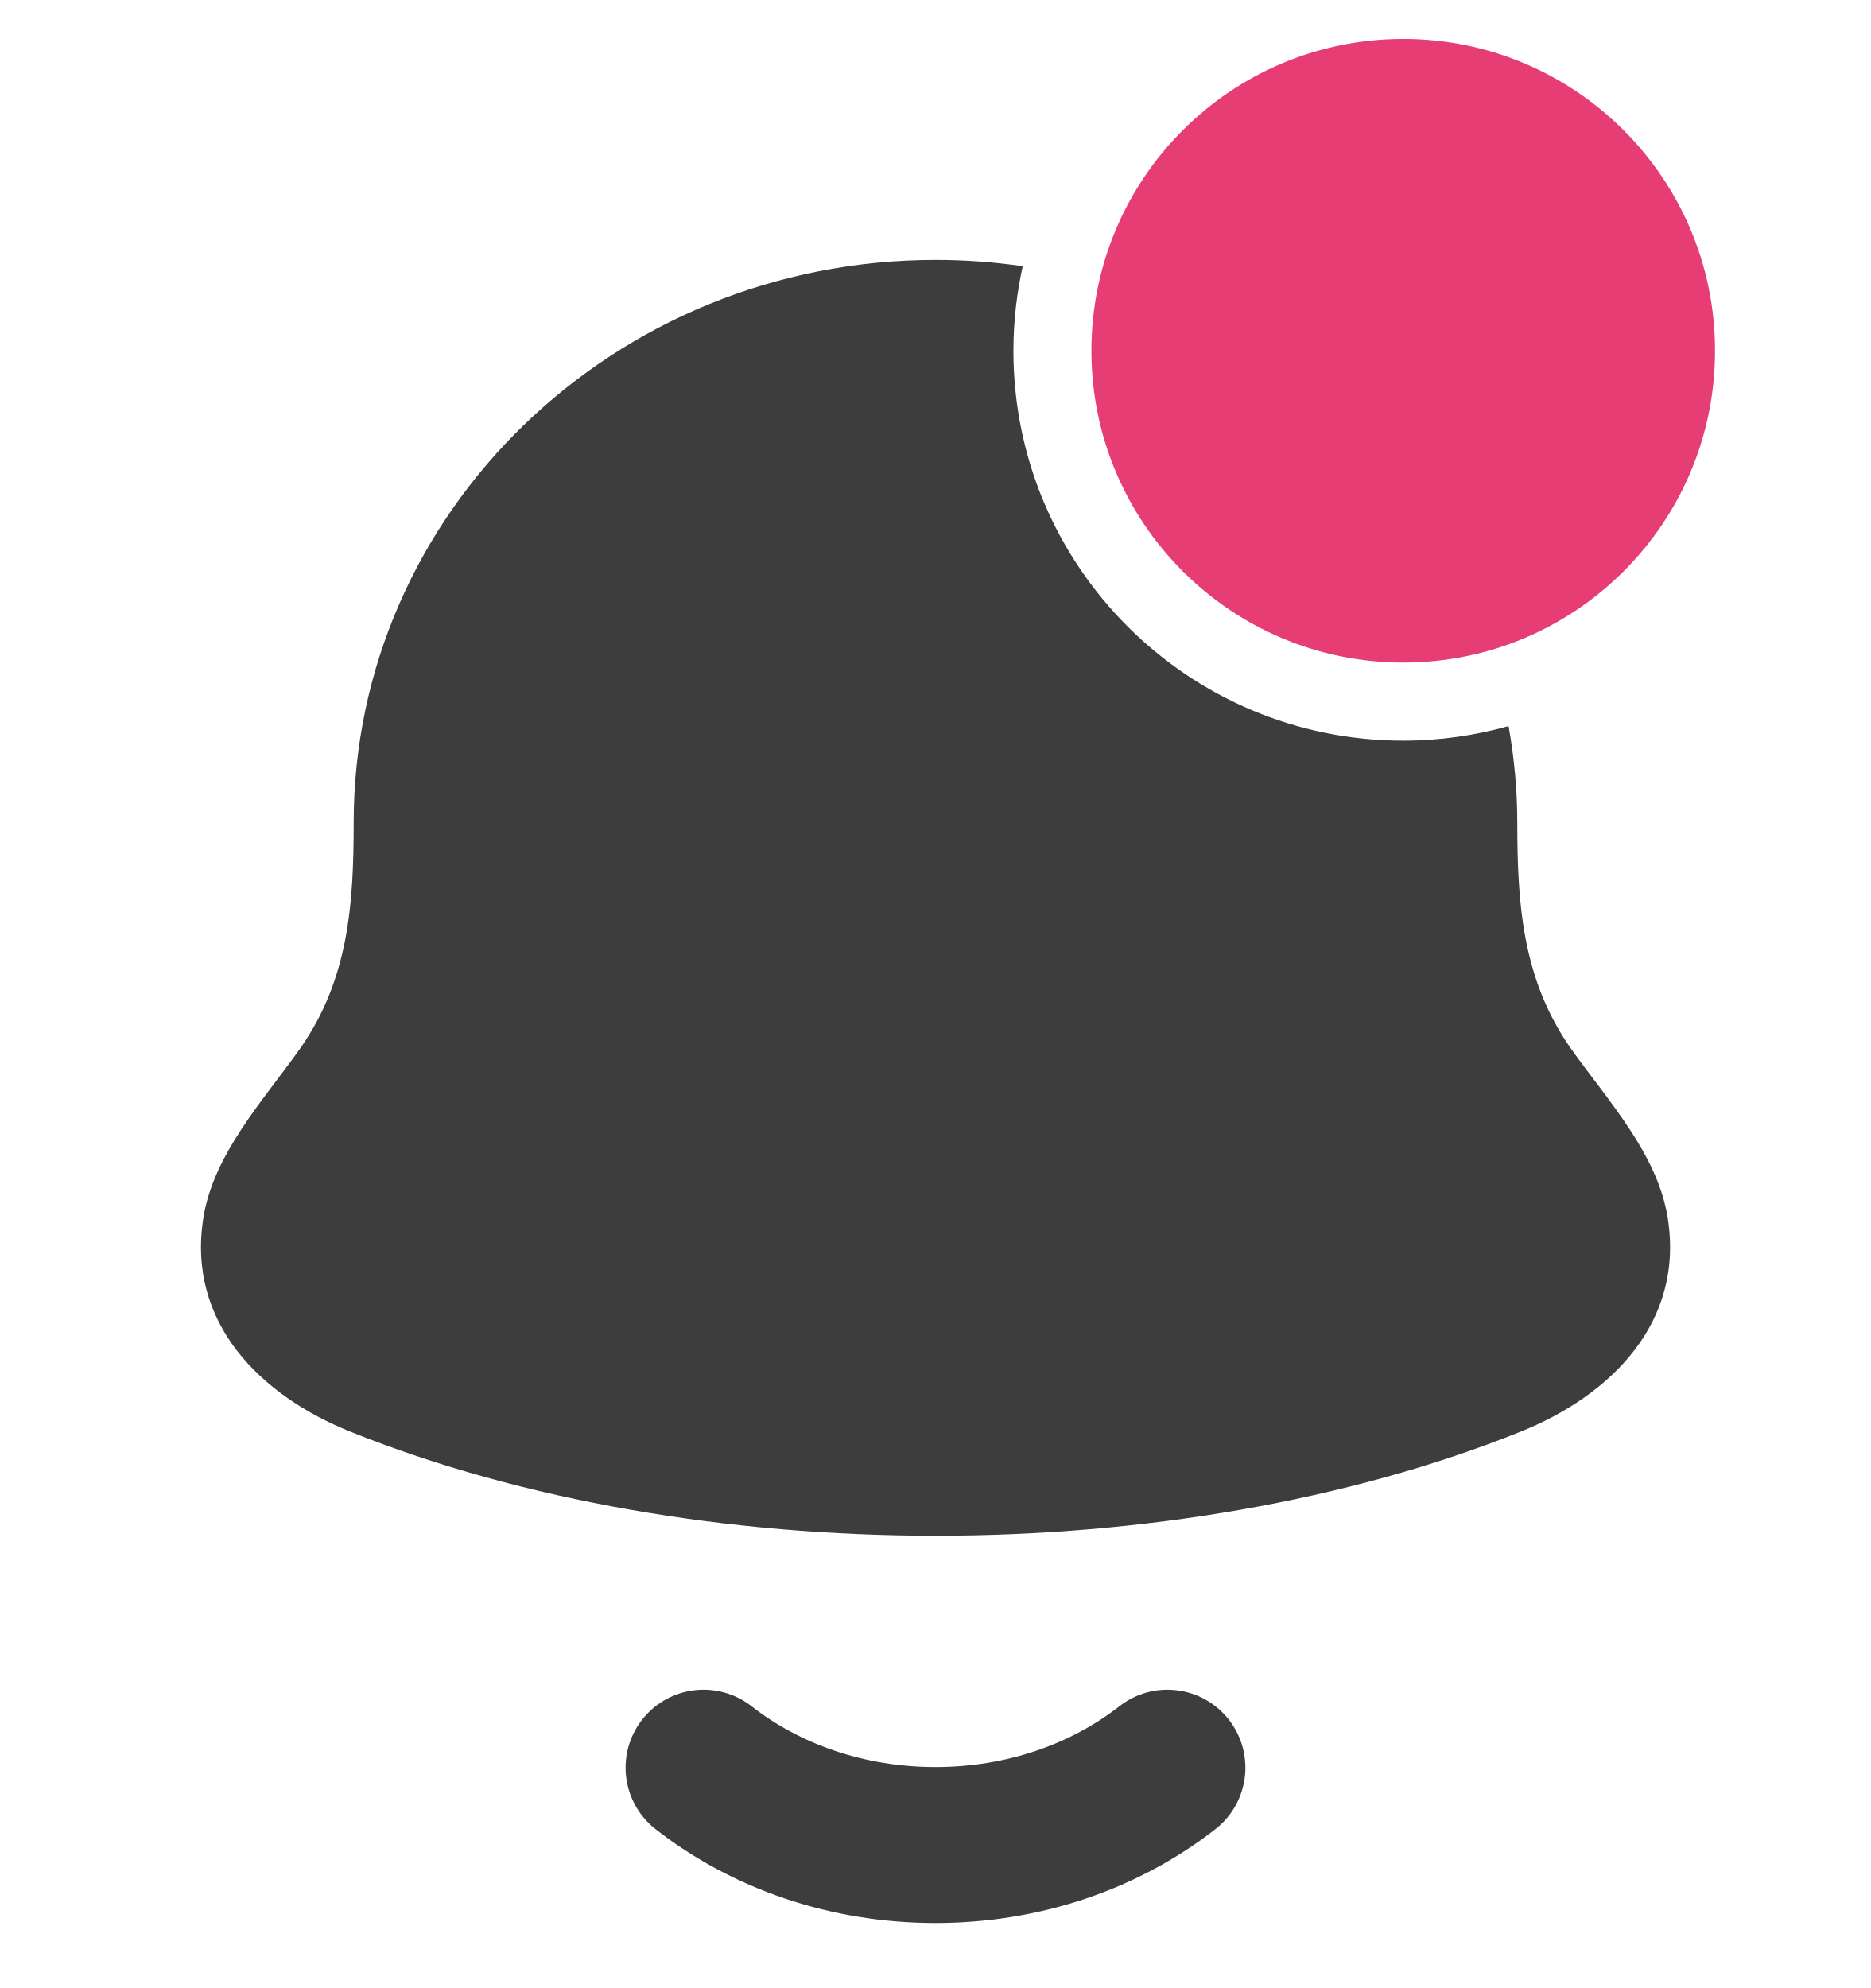
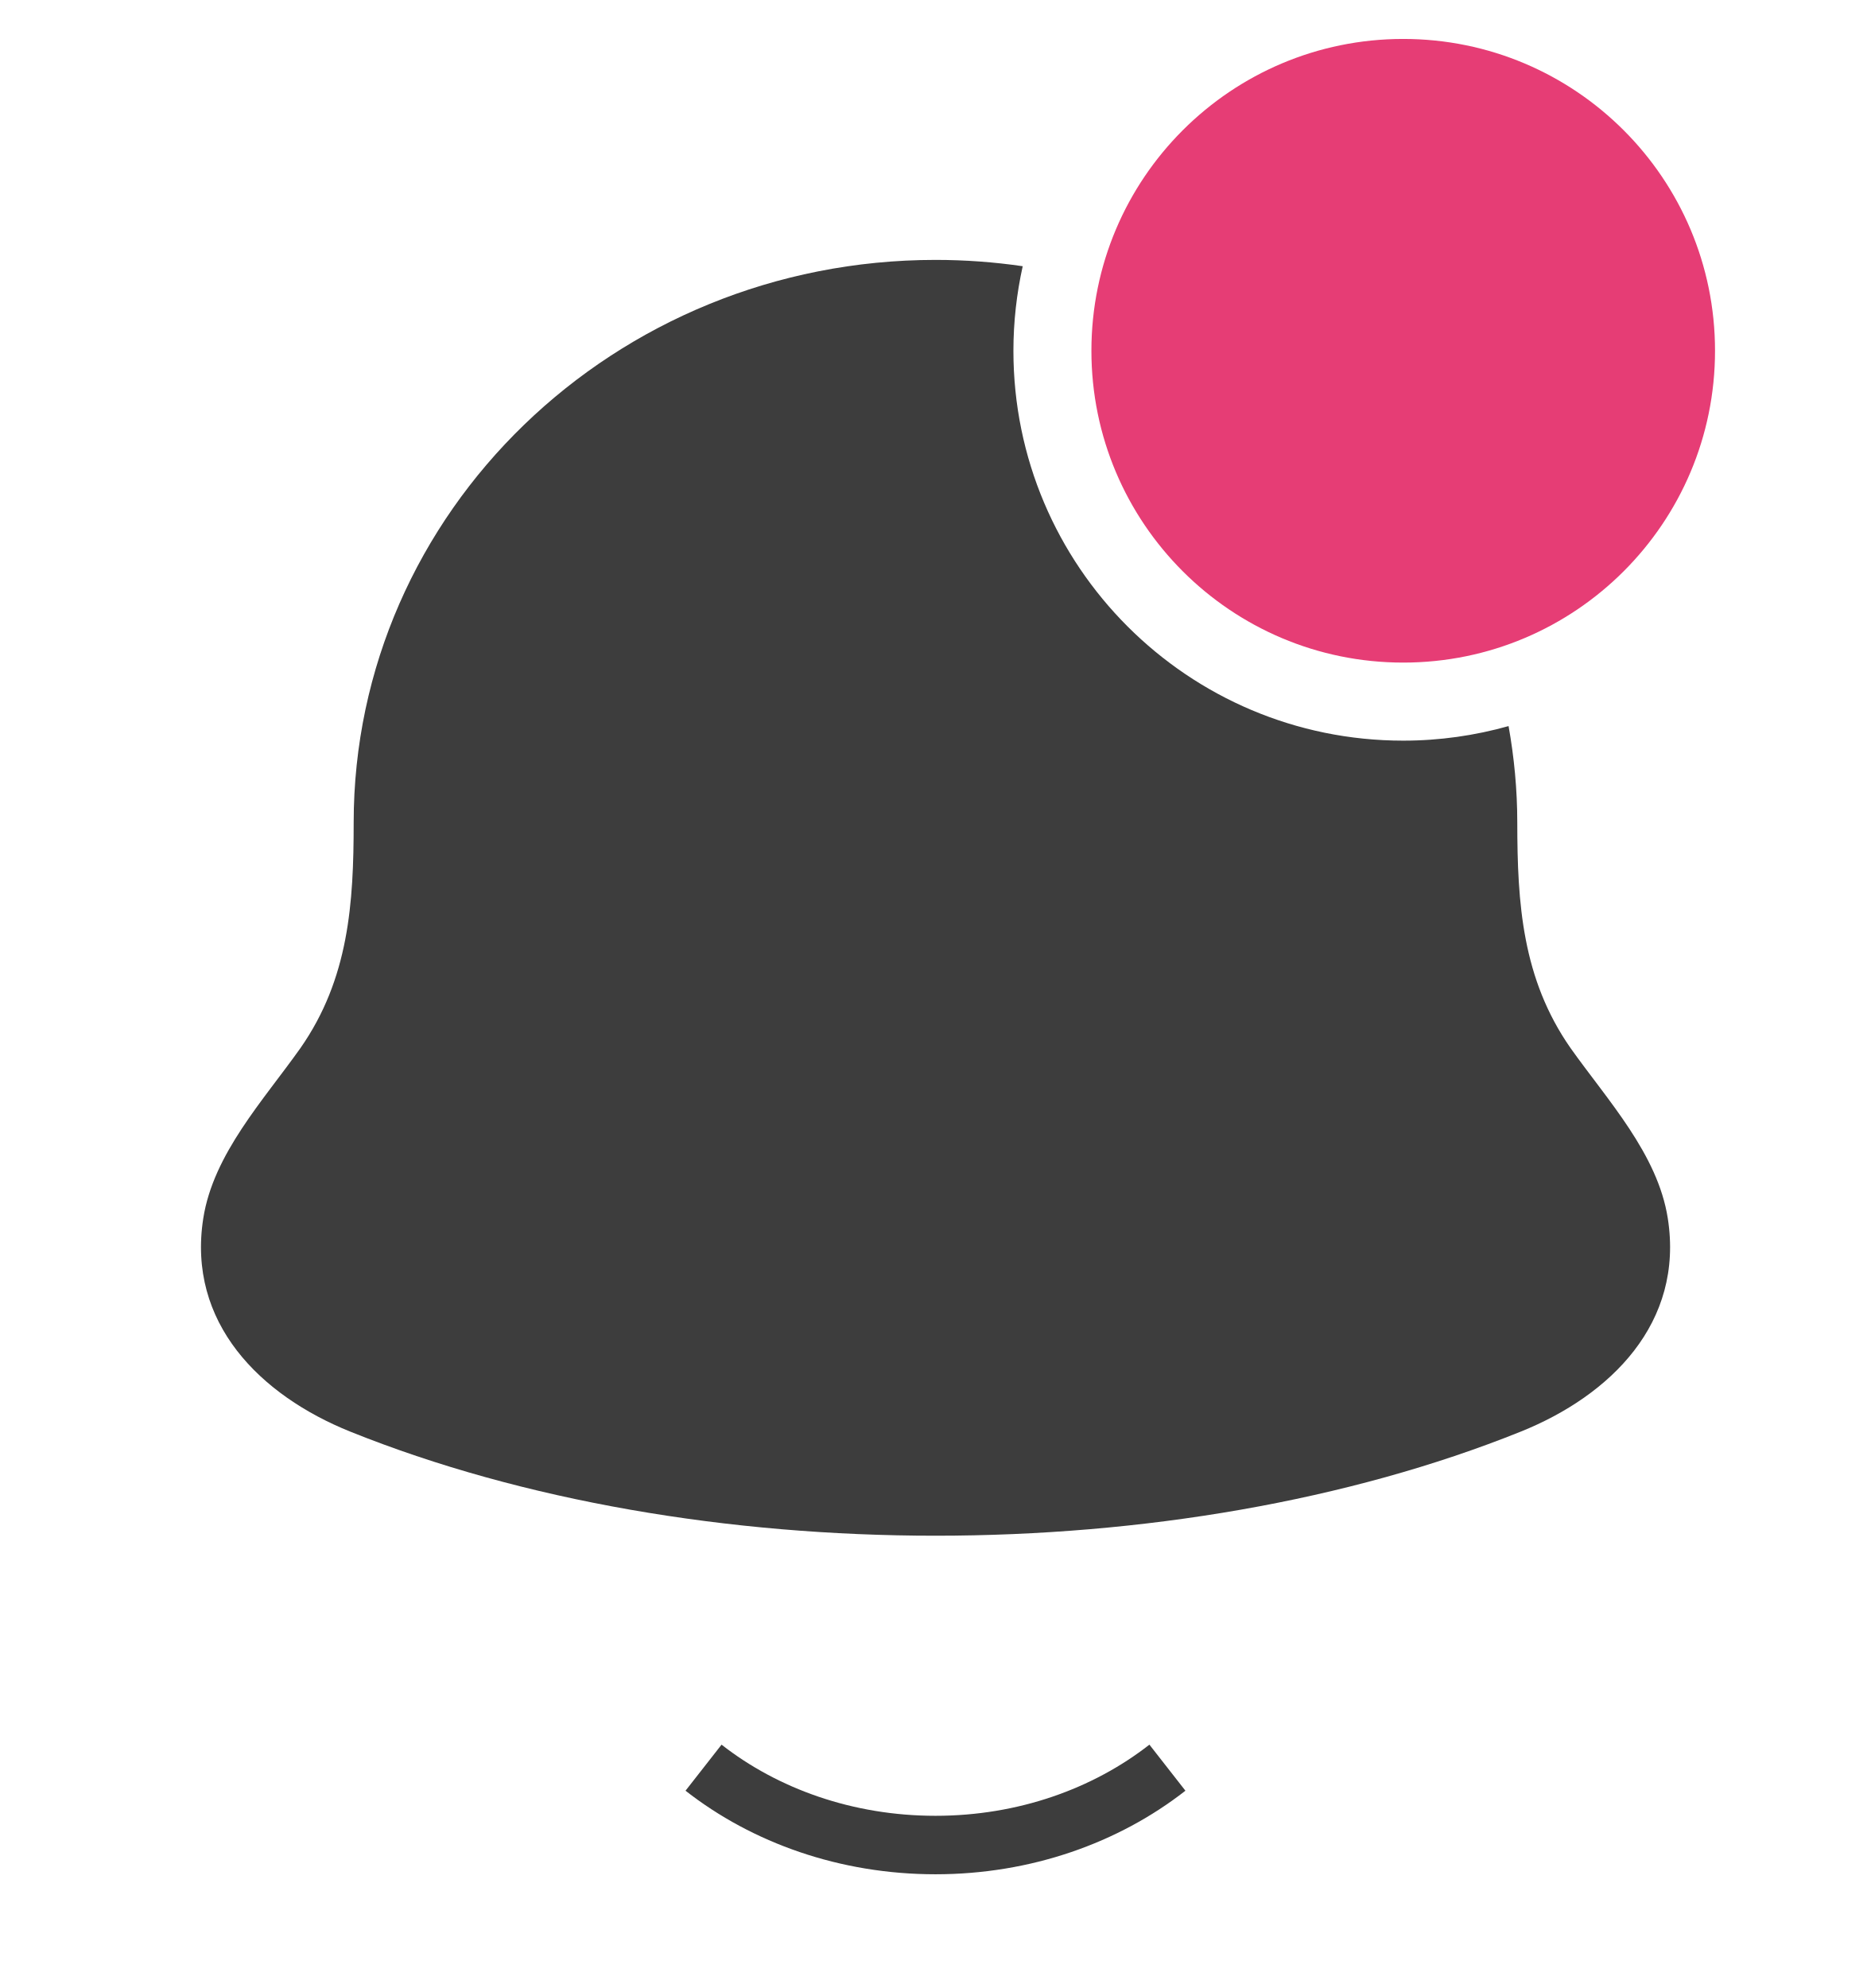
<svg xmlns="http://www.w3.org/2000/svg" width="32" height="34" viewBox="0 0 32 34" fill="none">
-   <path d="M12.033 30.232C13.085 31.055 14.476 31.555 16 31.555C17.524 31.555 18.914 31.055 19.967 30.232" stroke="#3D3D3D" stroke-width="2.667" stroke-linecap="round" stroke-linejoin="round" />
+   <path d="M12.033 30.232C13.085 31.055 14.476 31.555 16 31.555C17.524 31.555 18.914 31.055 19.967 30.232" stroke="#3D3D3D" strokeWidth="2.667" strokeLinecap="round" strokeLinejoin="round" />
  <path d="M16 4.445C16.507 4.445 17.006 4.482 17.492 4.553C17.389 5.019 17.333 5.503 17.333 6C17.333 9.682 20.318 12.667 24 12.667C24.625 12.667 25.229 12.579 25.802 12.418C25.898 12.955 25.951 13.507 25.951 14.071C25.952 15.447 26.034 16.74 26.863 17.926C27.497 18.82 28.352 19.735 28.525 20.835C28.806 22.624 27.548 23.866 26.009 24.485C20.107 26.858 11.894 26.858 5.992 24.485C4.453 23.866 3.196 22.624 3.477 20.835C3.65 19.735 4.505 18.82 5.138 17.926C5.967 16.74 6.049 15.447 6.049 14.071C6.049 8.755 10.505 4.446 16 4.445Z" fill="#3D3D3D" />
  <circle cx="24" cy="5.999" r="5.333" fill="#E63D75" />
</svg>
